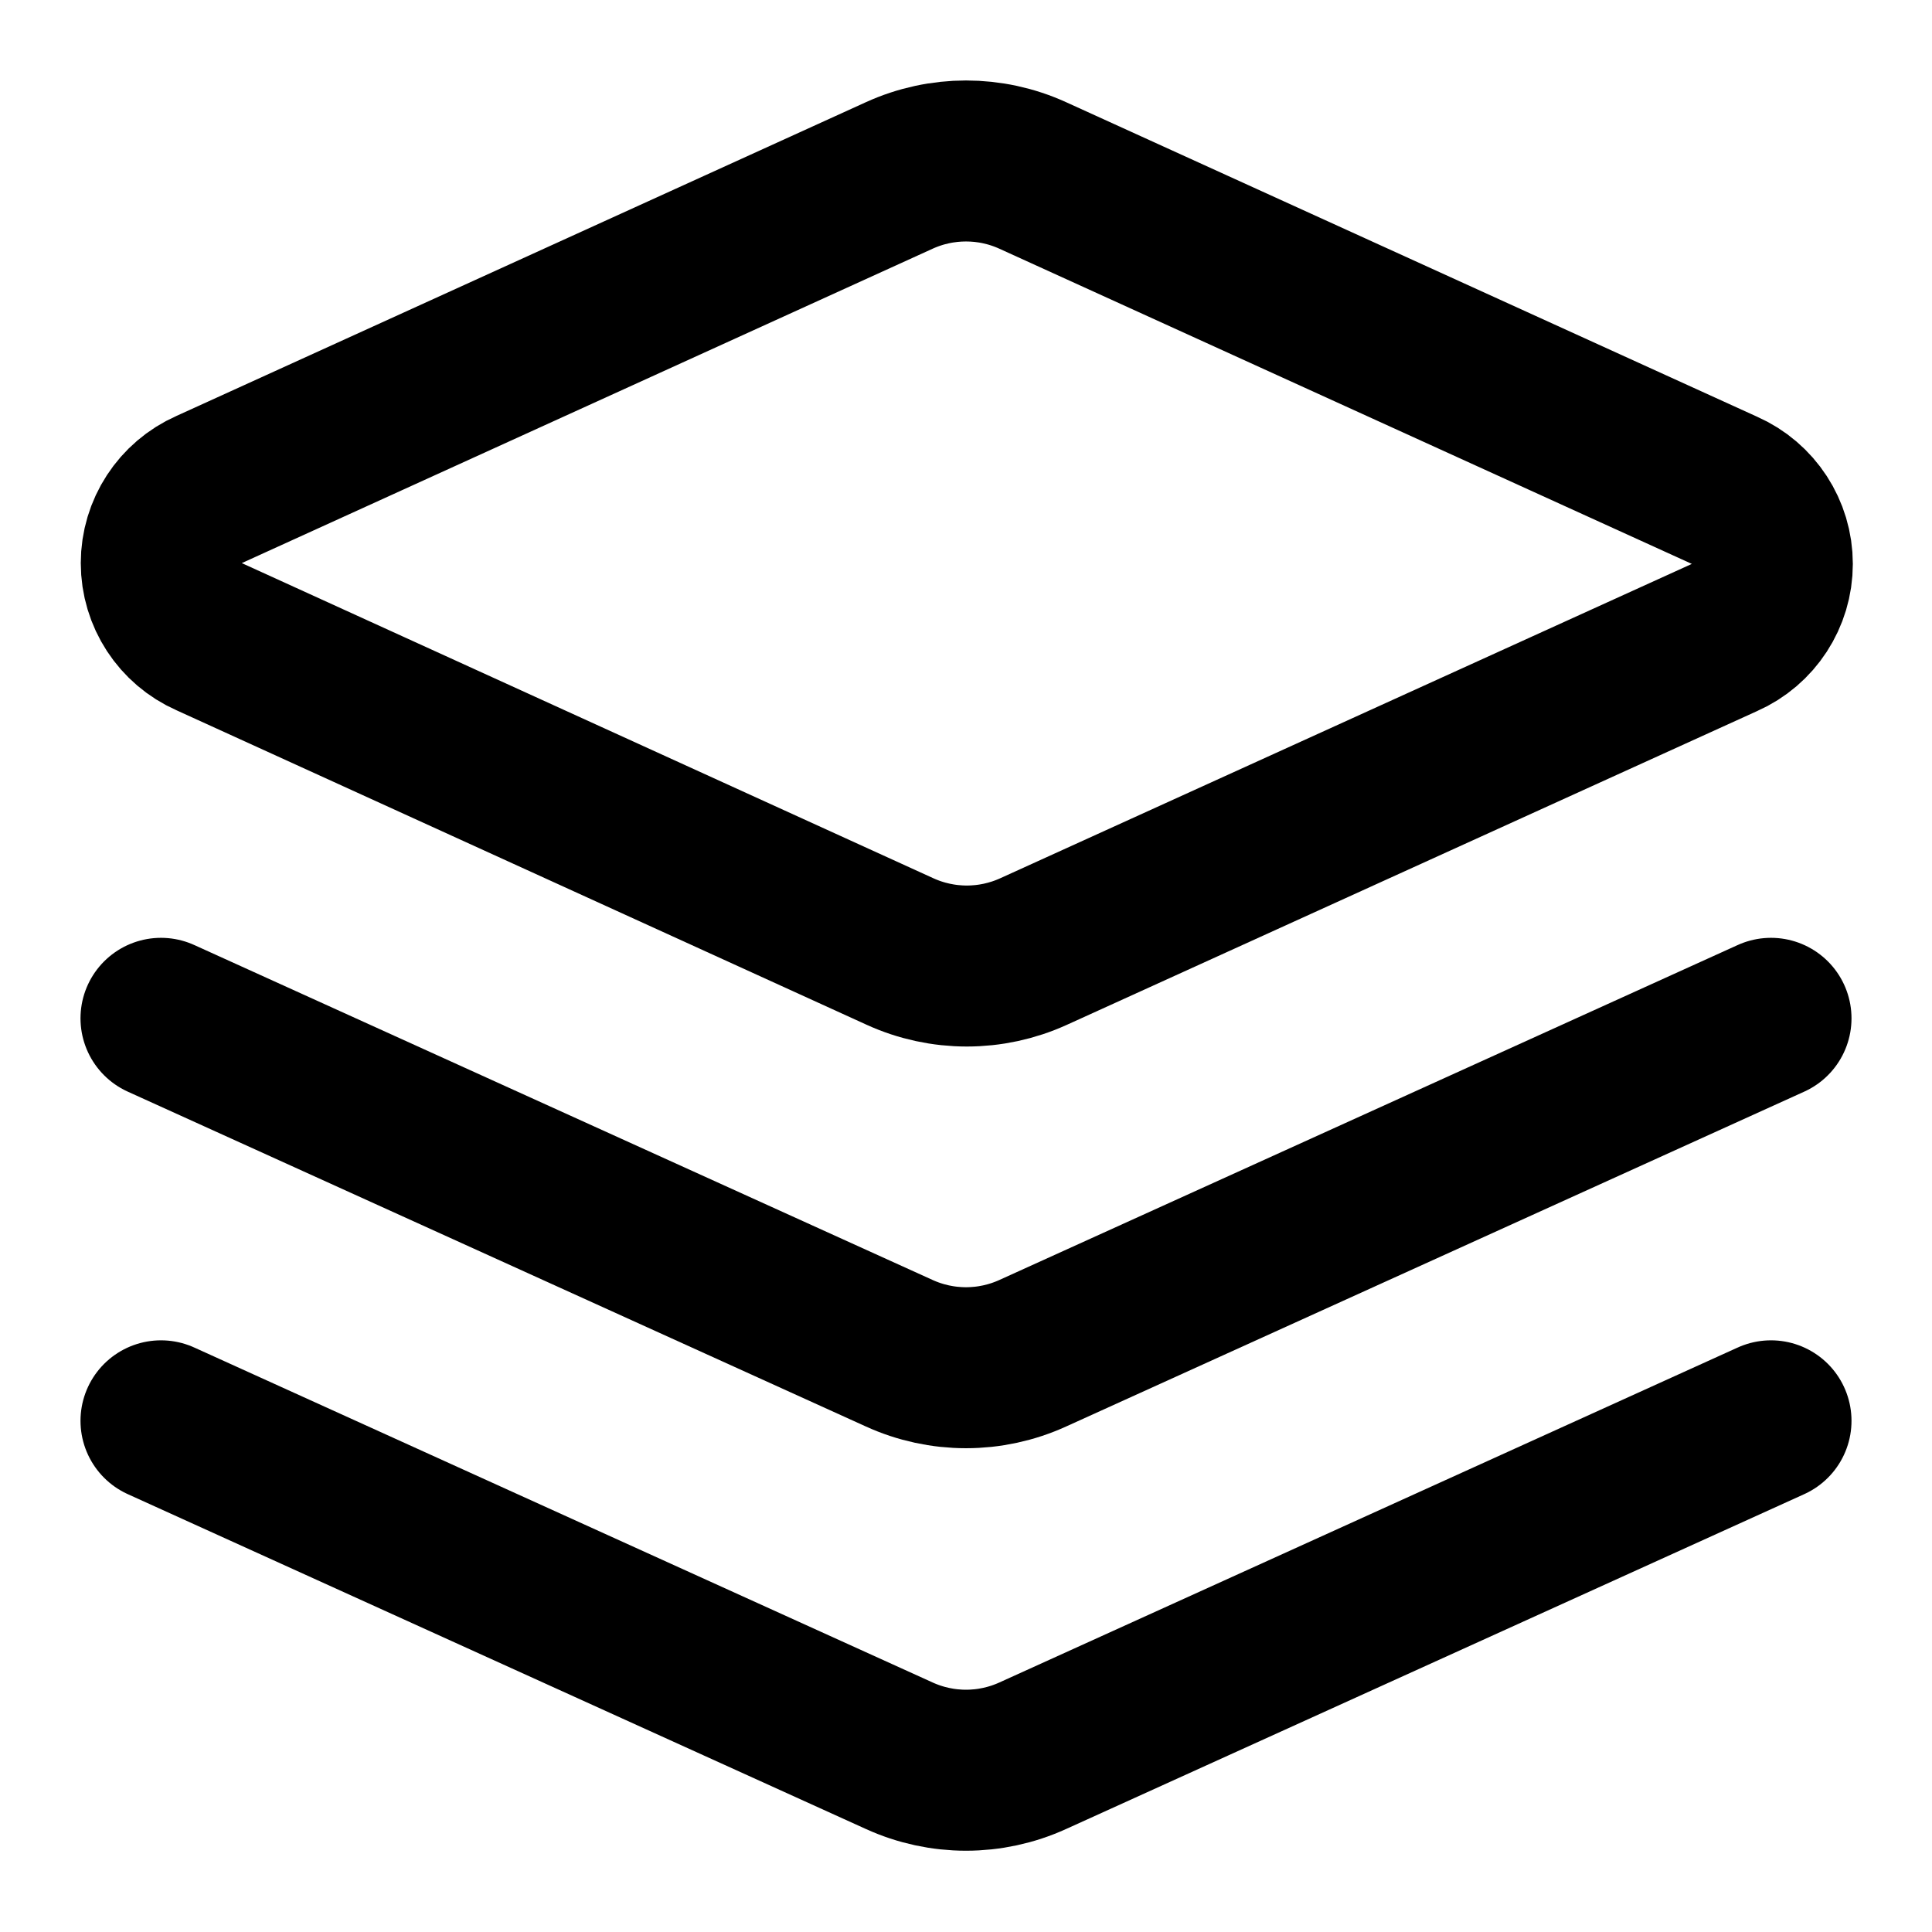
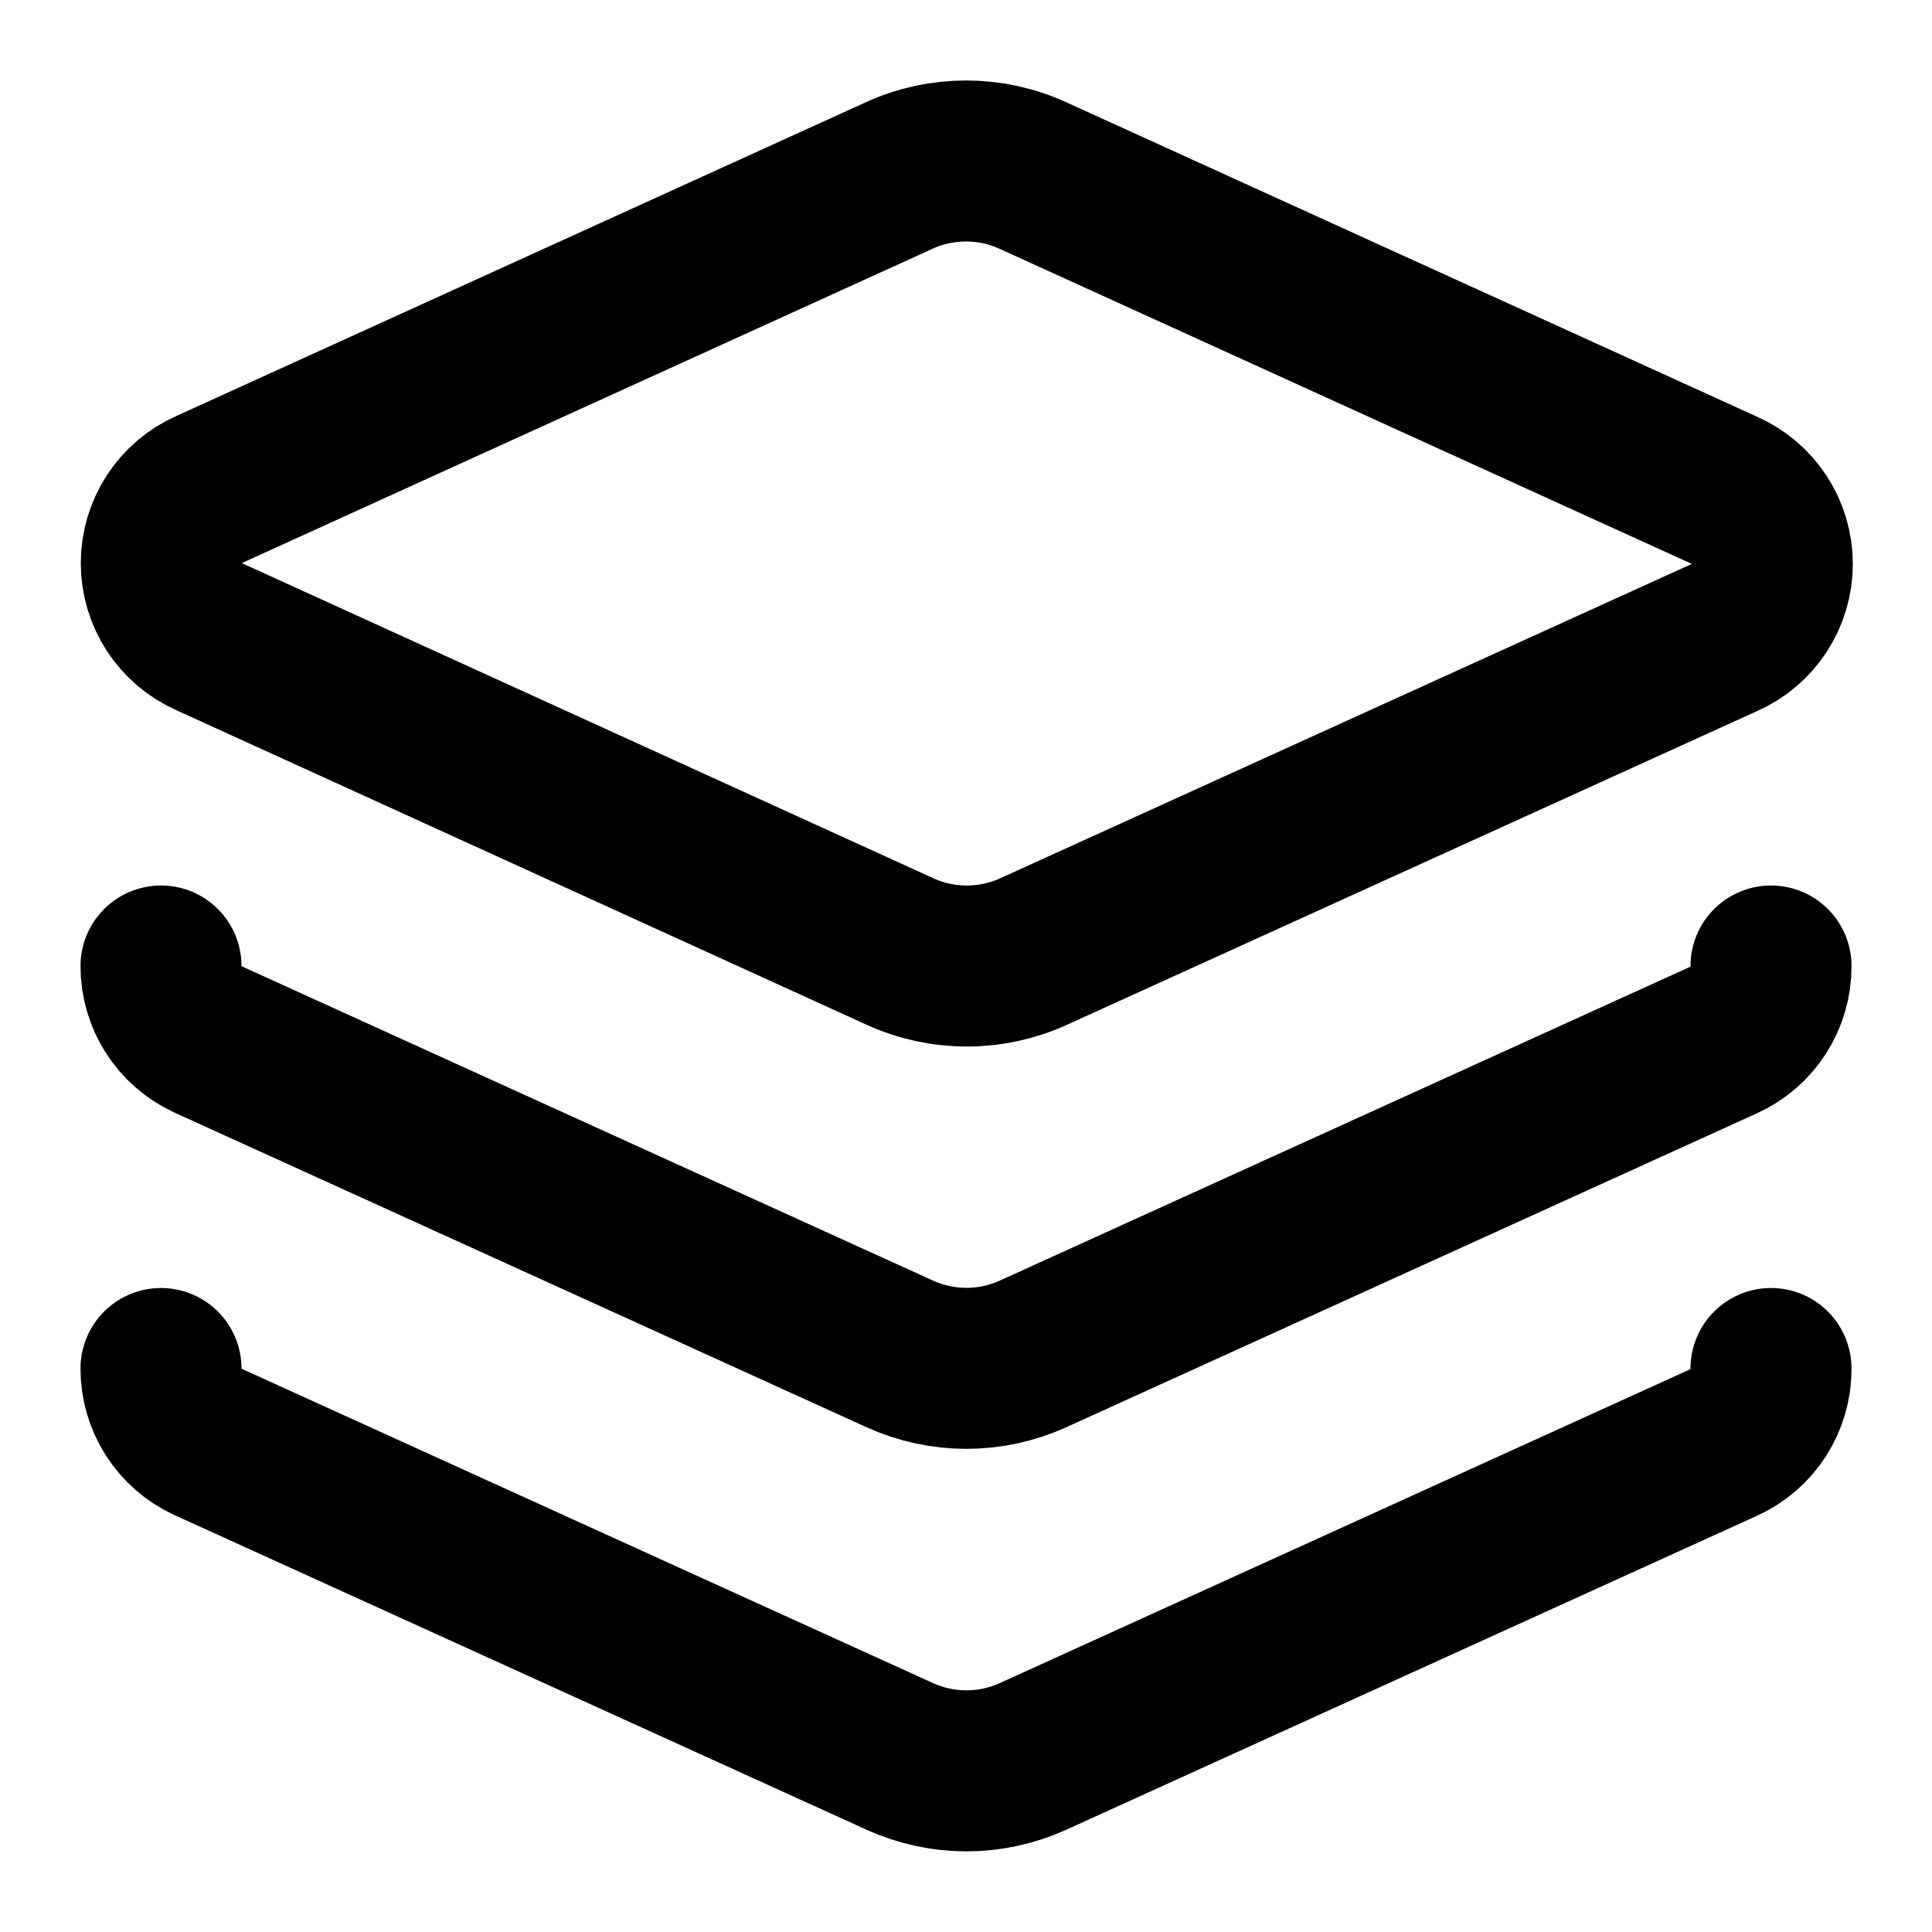
<svg xmlns="http://www.w3.org/2000/svg" width="24" height="24" viewBox="0 0 24 24" fill="none" stroke="currentColor" stroke-width="2" stroke-linecap="round" stroke-linejoin="round">
-   <path d="m12.83 2.18a2 2 0 0 0-1.66 0L2.6 6.08a1 1 0 0 0 0 1.83l8.58 3.91a2 2 0 0 0 1.66 0l8.58-3.9a1 1 0 0 0 0-1.83Z" />
-   <path d="m22 17.65-9.17 4.16a2 2 0 0 1-1.66 0L2 17.65" />
-   <path d="m22 12.65-9.17 4.16a2 2 0 0 1-1.66 0L2 12.65" />
+   <path d="M12.83 2.18a2 2 0 0 0-1.66 0L2.6 6.08a1 1 0 0 0 0 1.83l8.58 3.91a2 2 0 0 0 1.66 0l8.58-3.9a1 1 0 0 0 0-1.83z" />
+   <path d="M2 12a1 1 0 0 0 .58.91l8.6 3.91a2 2 0 0 0 1.65 0l8.58-3.9A1 1 0 0 0 22 12" />
+   <path d="M2 17a1 1 0 0 0 .58.91l8.6 3.91a2 2 0 0 0 1.65 0l8.58-3.9A1 1 0 0 0 22 17" />
</svg>
